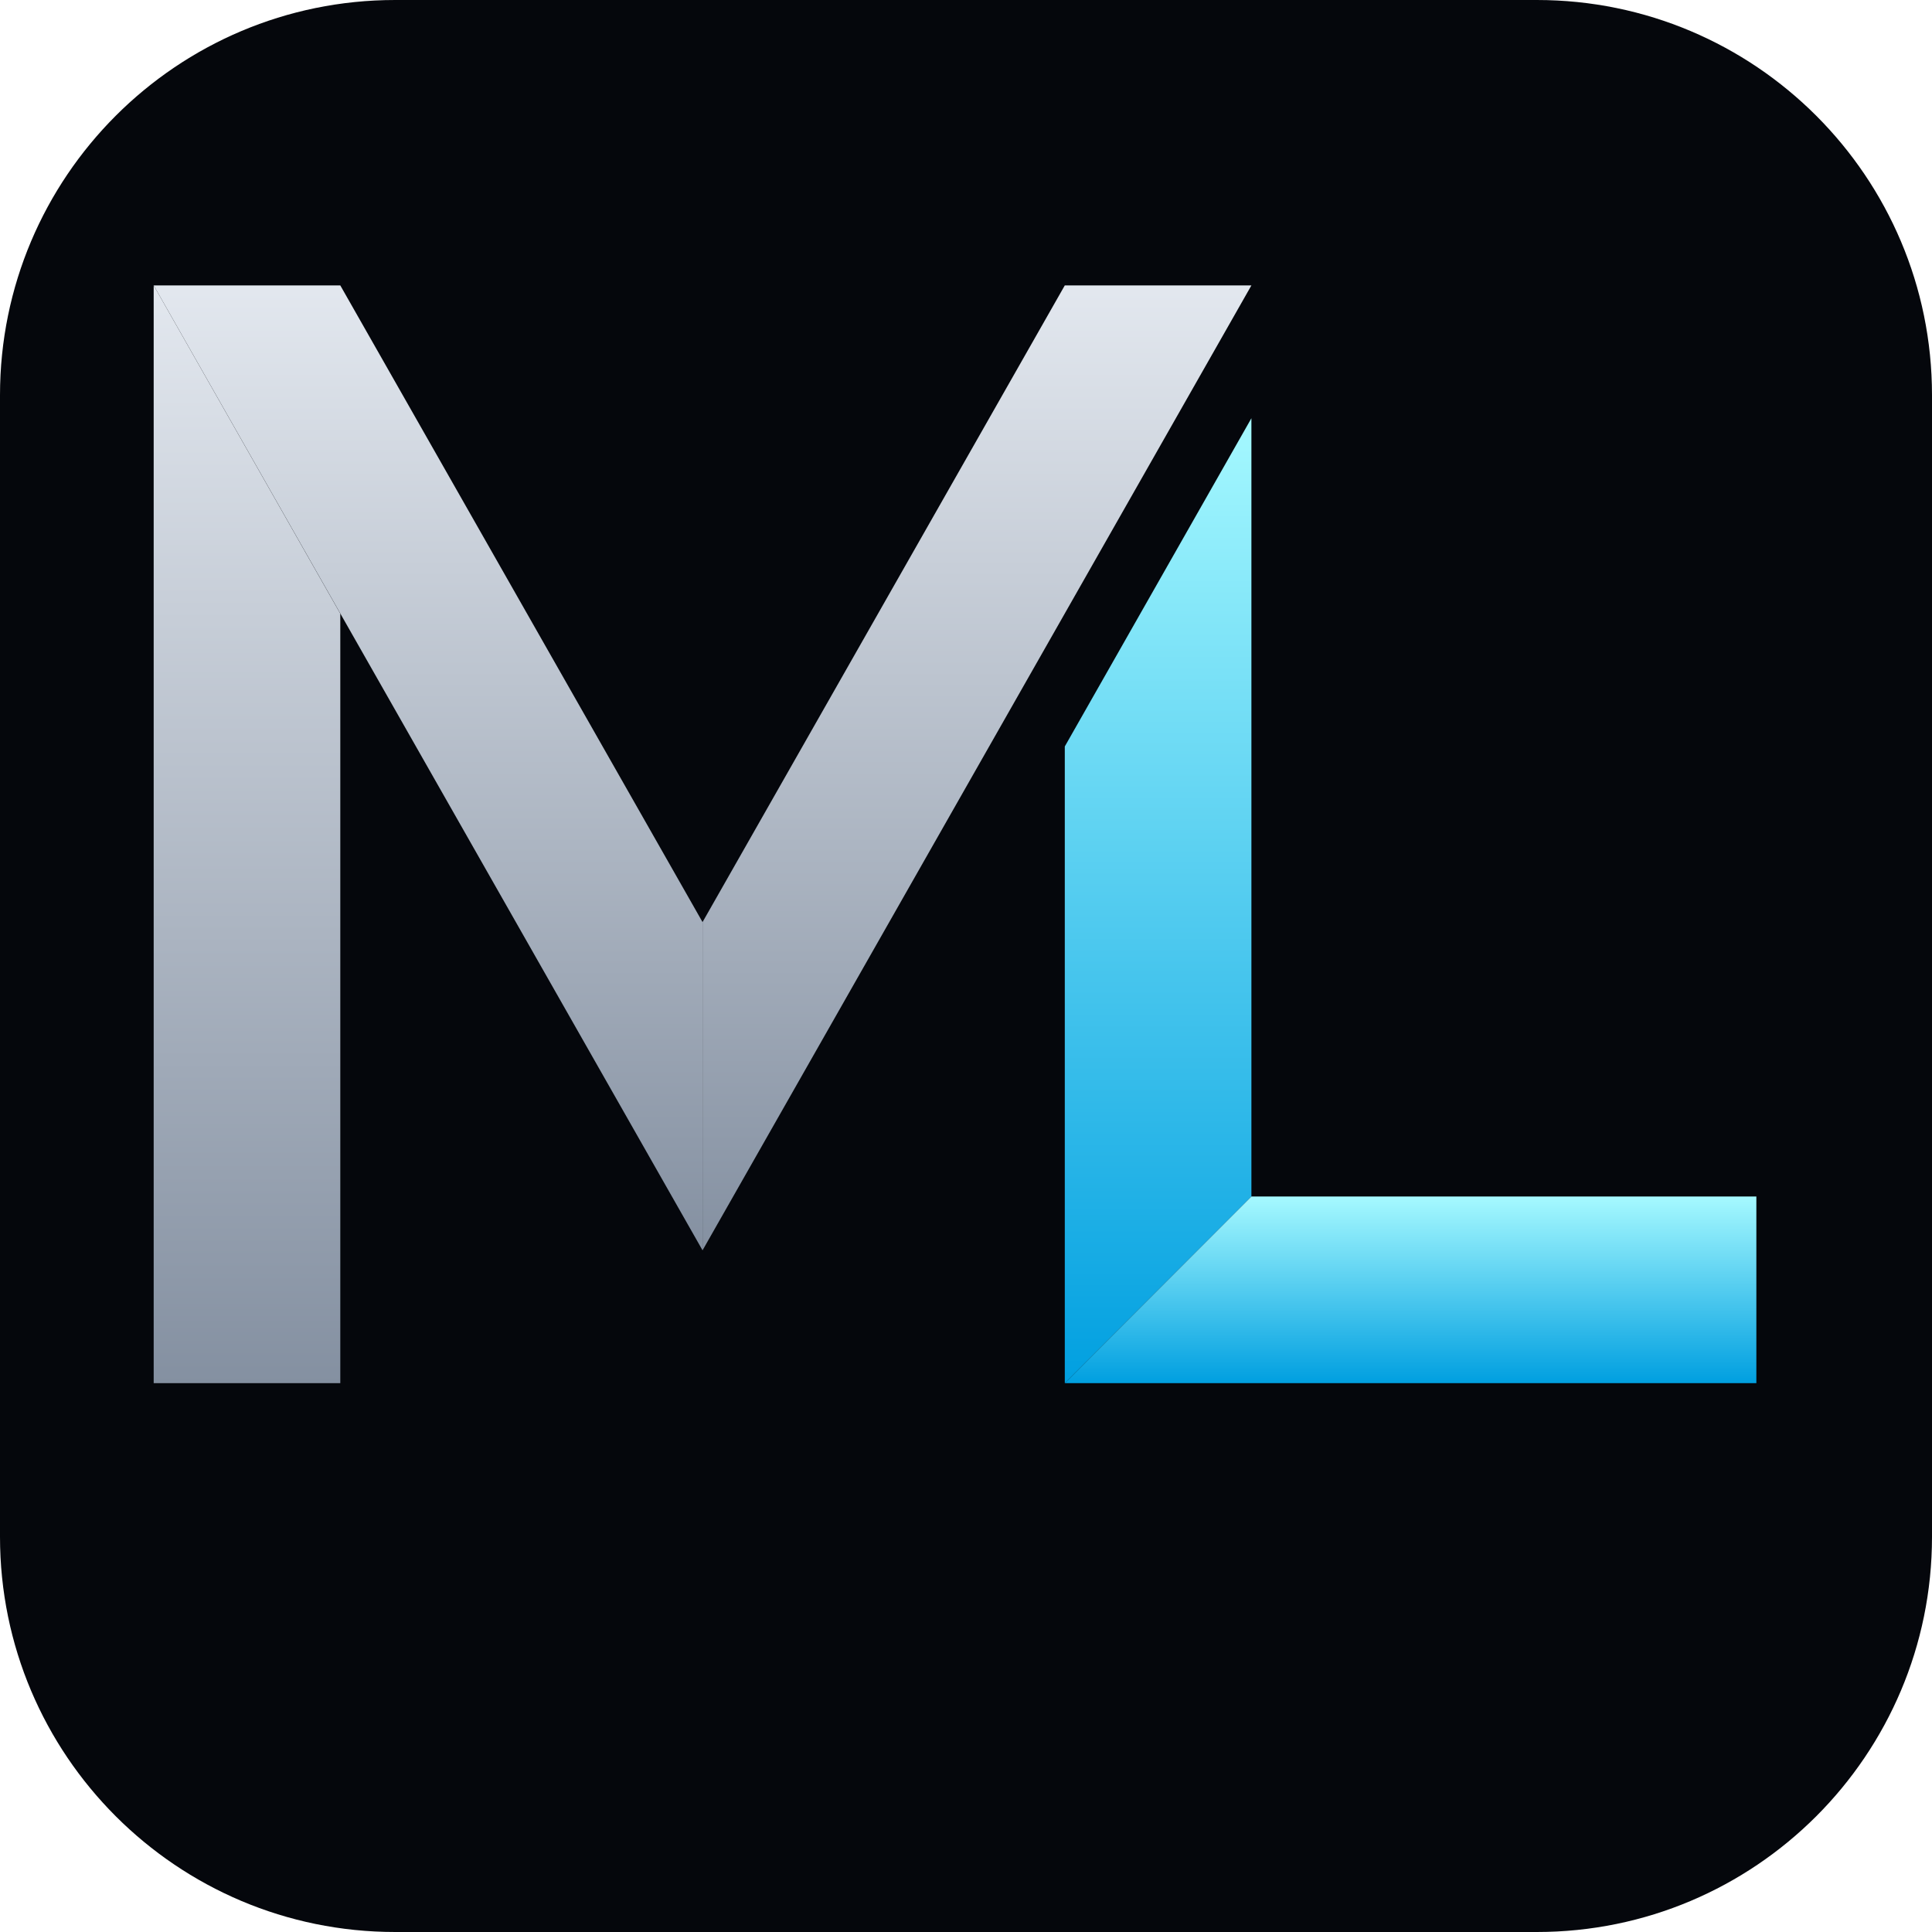
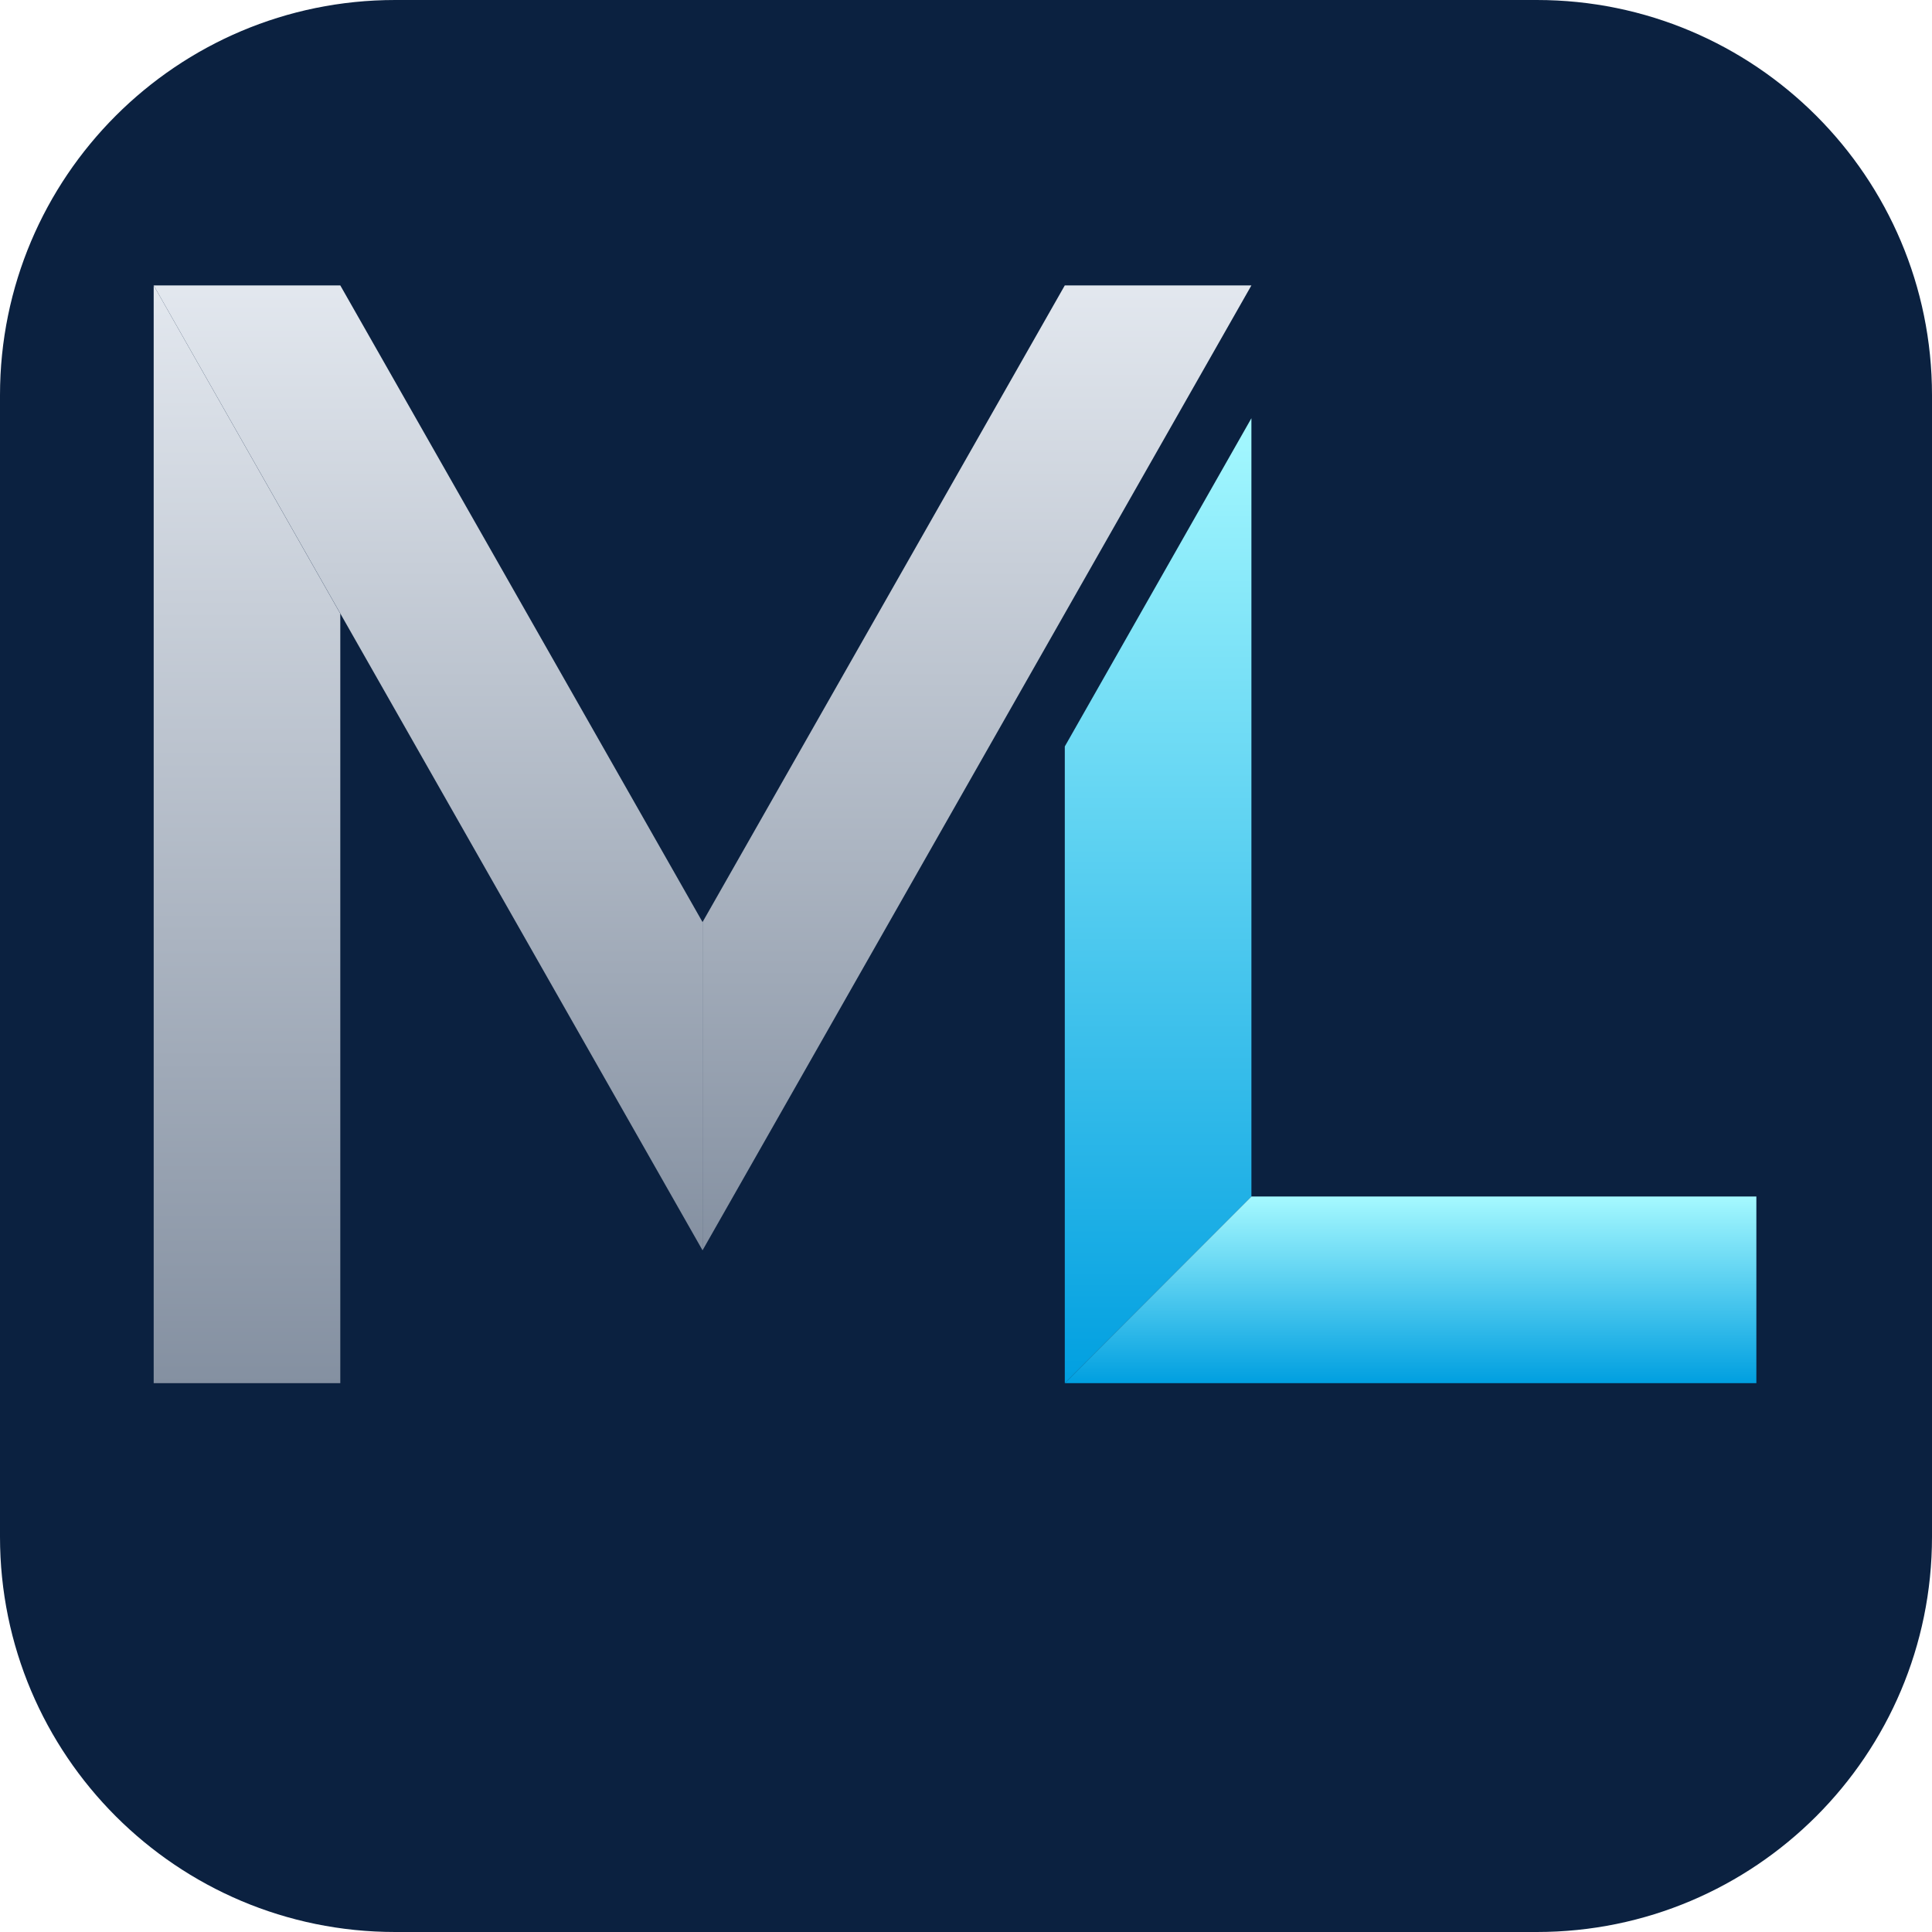
<svg xmlns="http://www.w3.org/2000/svg" viewBox="-14 -26 176 176">
  <defs>
    <linearGradient id="a" x1="0" y1="0" x2="0" y2="1">
      <stop offset="0" stop-color="#e3e8ef" />
      <stop offset="1" stop-color="#8490a1" />
    </linearGradient>
    <linearGradient id="c" x1="0" y1="0" x2="0" y2="1">
      <stop offset="0" stop-color="#a6f9ff" />
      <stop offset="1" stop-color="#009fe0" />
    </linearGradient>
  </defs>
-   <rect x="-14" y="-26" width="176" height="176" rx="36" fill="#05070c" />
+   <rect x="-14" y="-26" width="176" height="176" rx="36" fill="#0b2140" />
  <polygon points="0,0 17,29.9 17,100 0,100" fill="url(#a)" />
  <polygon points="0,0 17,0 50,58 50,87.9" fill="url(#a)" />
  <polygon points="50,58 83,0 100,0 50,87.9" fill="url(#a)" />
  <polygon points="83,42 100,12.1 100,83 83,100" fill="url(#c)" />
  <polygon points="83,100 100,83 146,83 146,100" fill="url(#c)" />
</svg>
